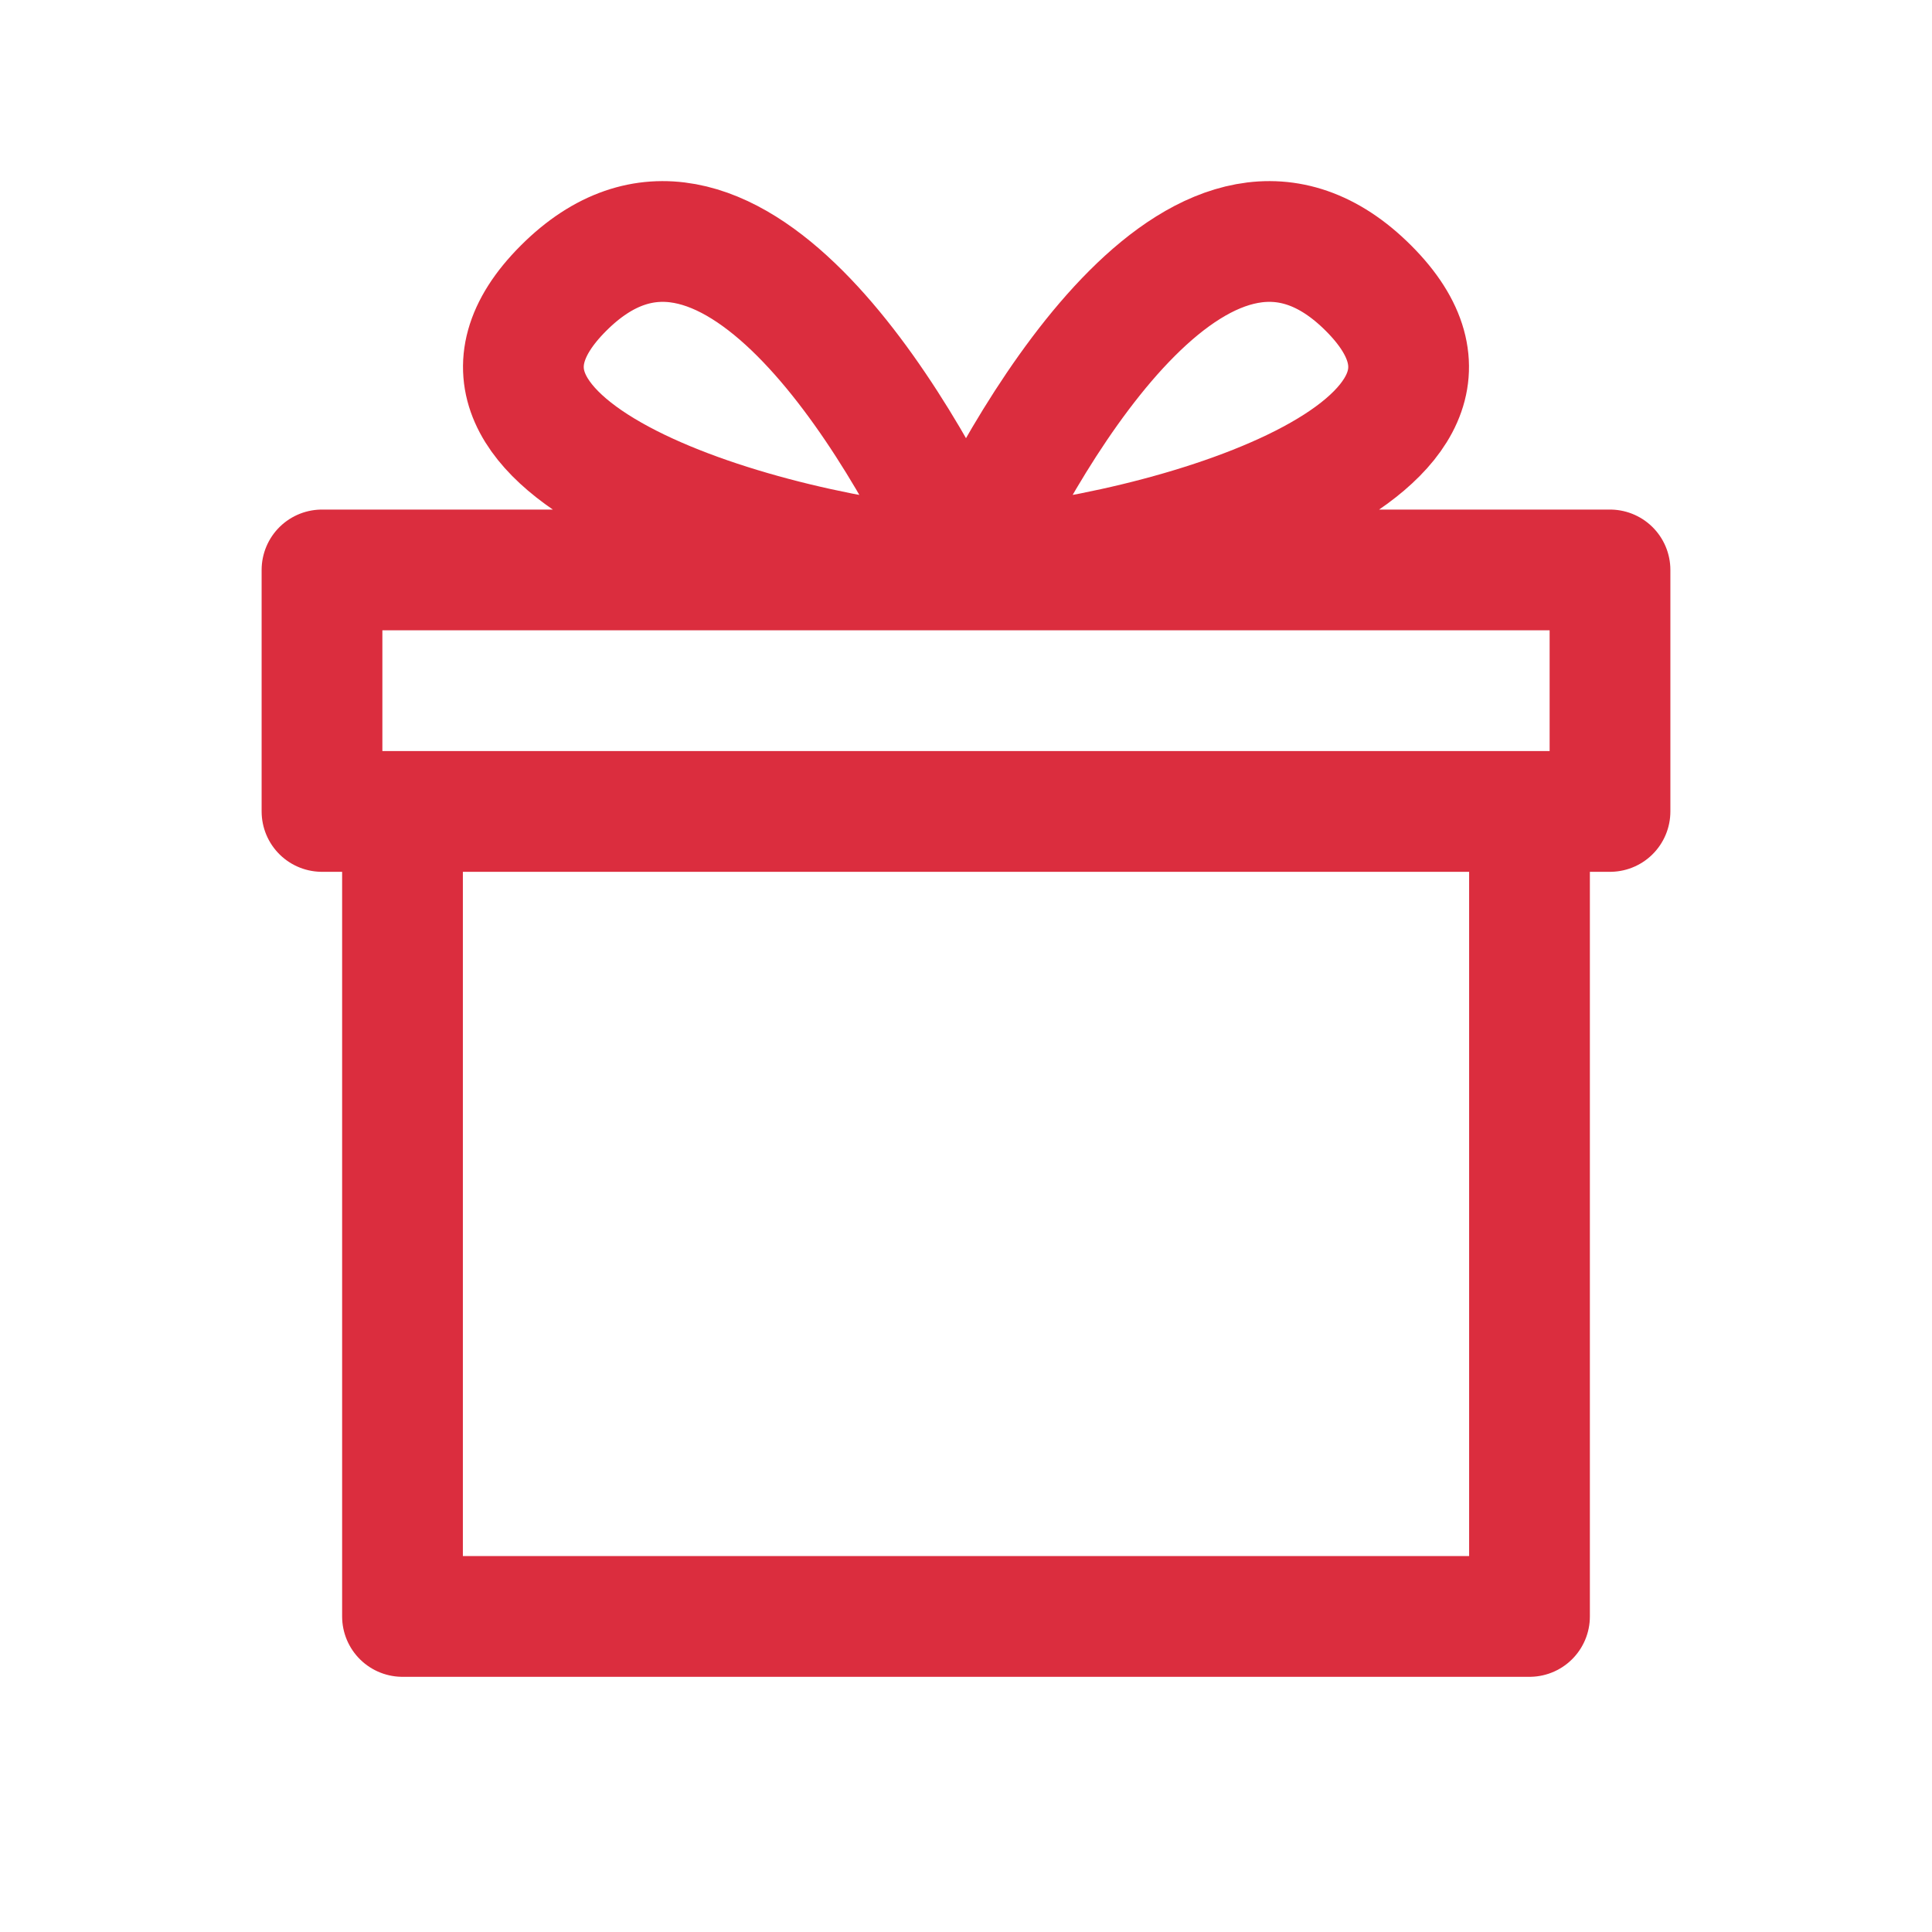
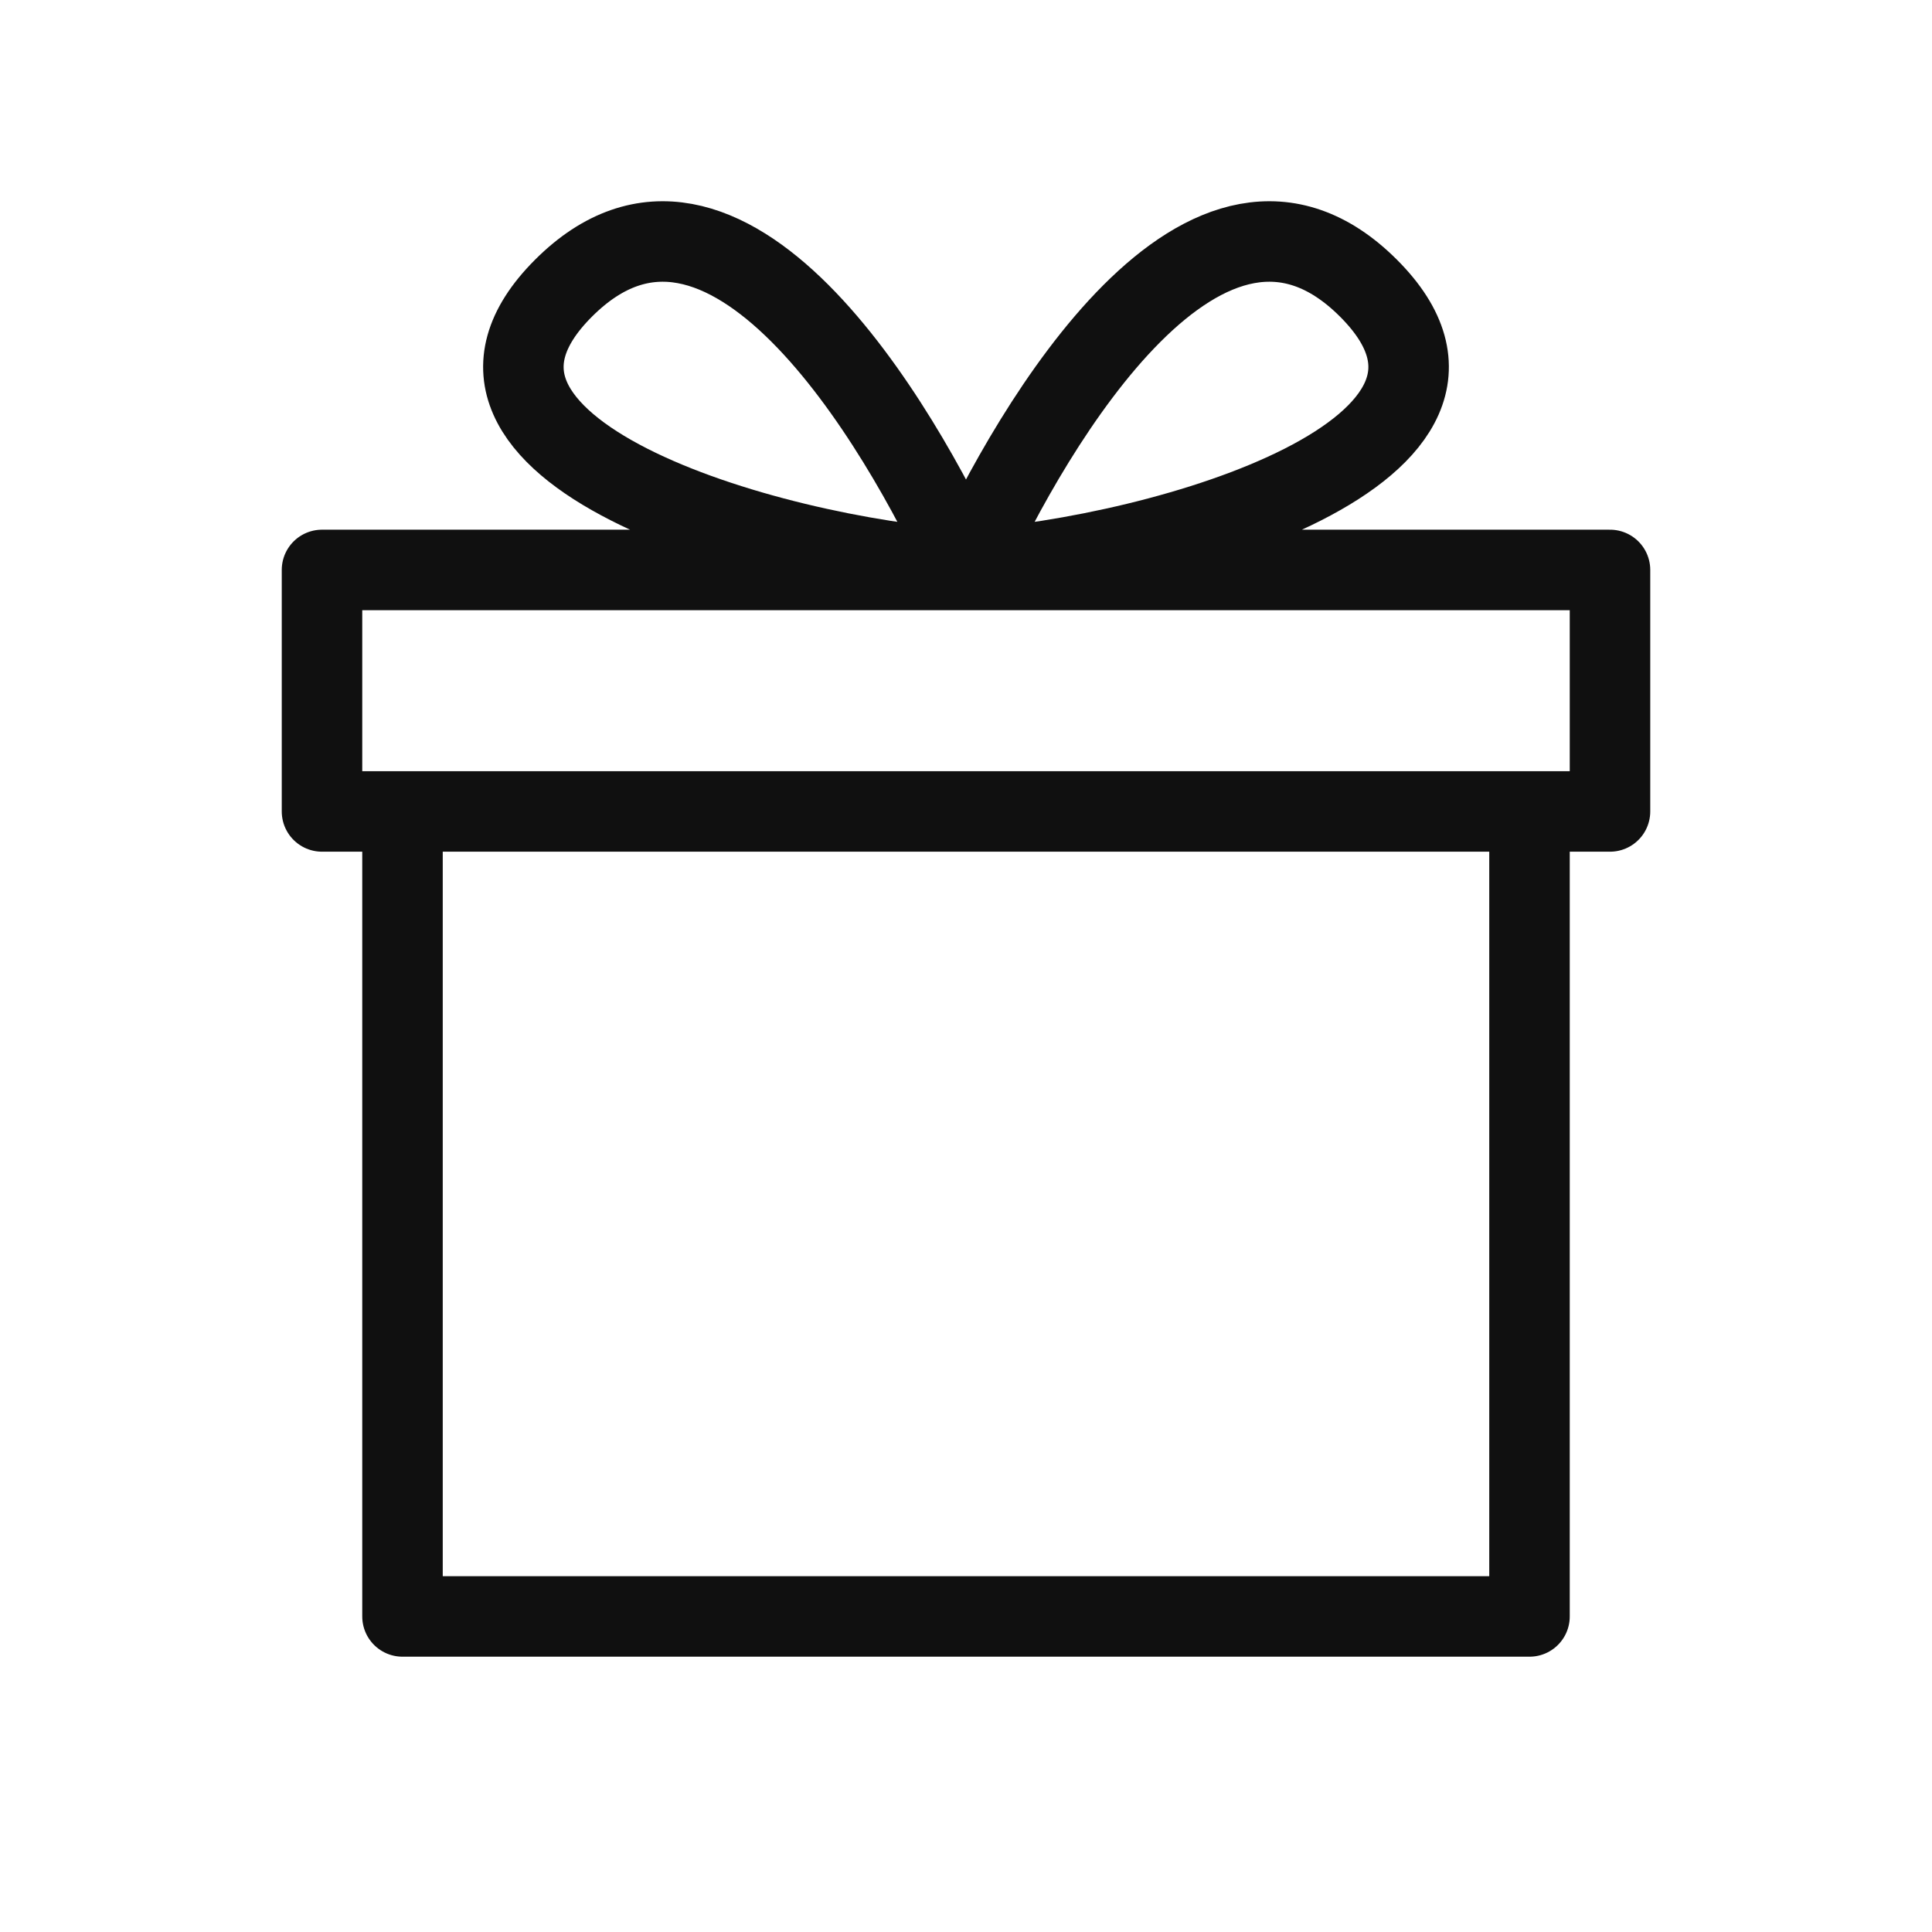
<svg xmlns="http://www.w3.org/2000/svg" width="800px" height="800px" viewBox="0 0 24 24" fill="none">
-   <path d="M19 10.08V20.08H5V10.08M19 10.08H5M19 10.08H20V7.08H4V10.08H5M12 7.08C12.833 5.247 15 1.58 17 3.58C19 5.58 14.5 6.914 12 7.08ZM12 7.08C11.167 5.247 9 1.58 7 3.58C5 5.58 9.5 6.914 12 7.08Z" stroke="#db2d3e" stroke-width="1.5" stroke-linecap="round" stroke-linejoin="round" />
+   <path d="M19 10.08V20.08H5V10.08M19 10.08H5M19 10.08H20V7.08H4V10.08H5M12 7.08C12.833 5.247 15 1.58 17 3.58C19 5.58 14.5 6.914 12 7.08ZM12 7.08C11.167 5.247 9 1.58 7 3.58C5 5.58 9.5 6.914 12 7.08Z" stroke="#101010" stroke-width="1" stroke-linecap="round" stroke-linejoin="round" />
</svg>
